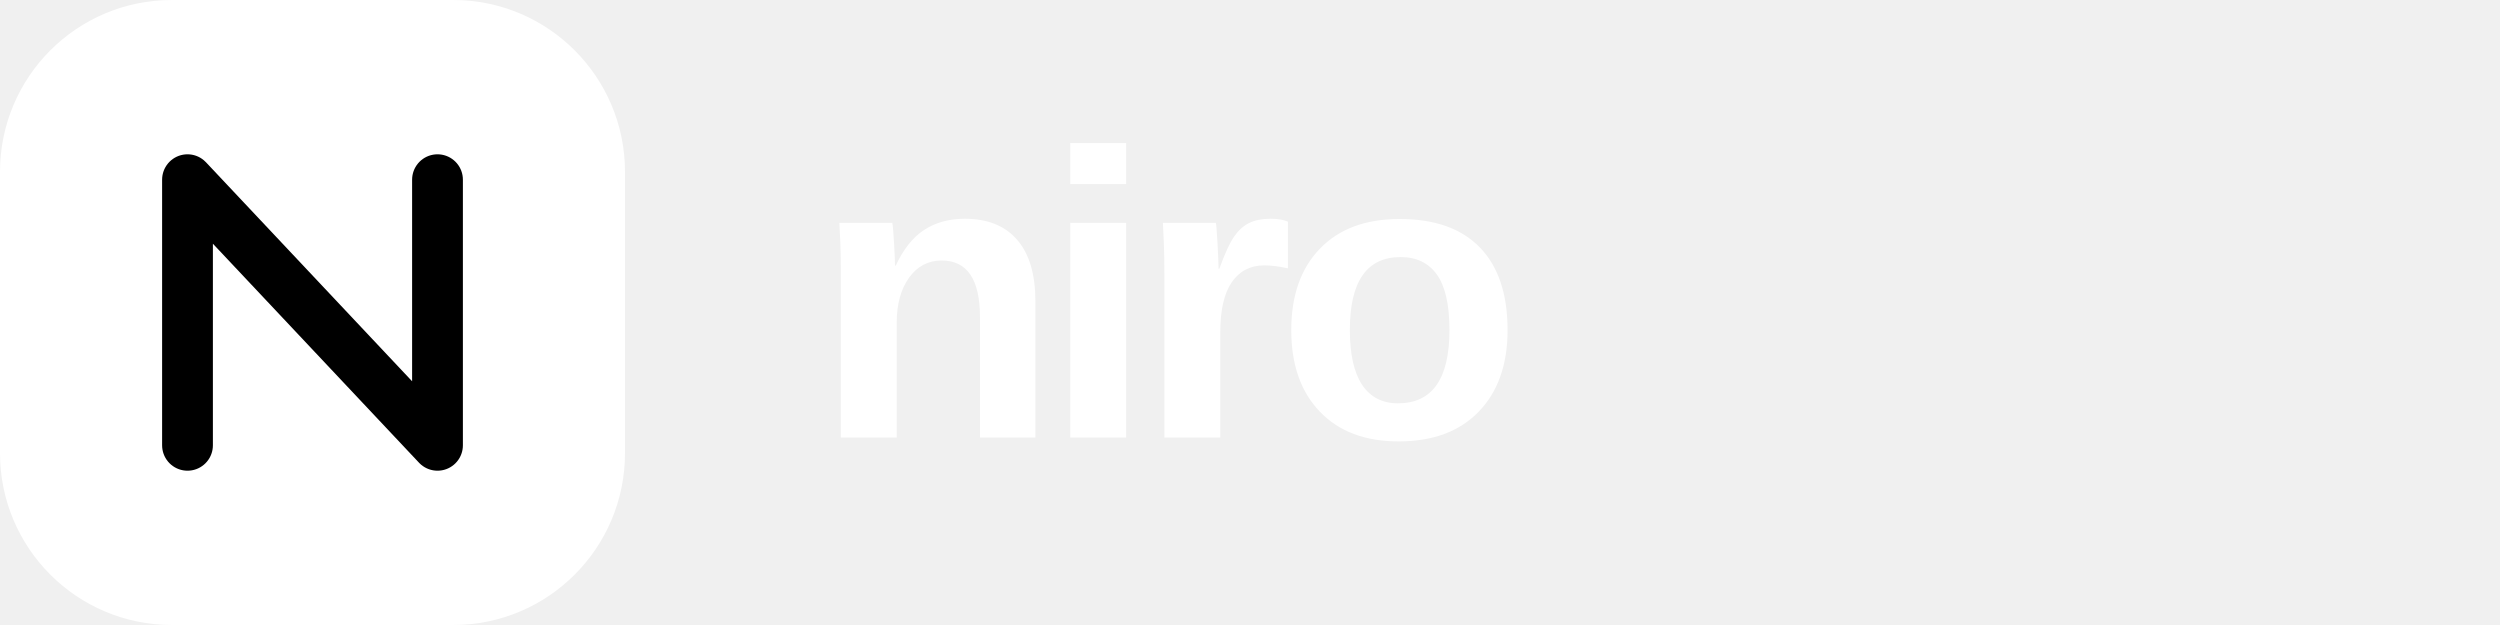
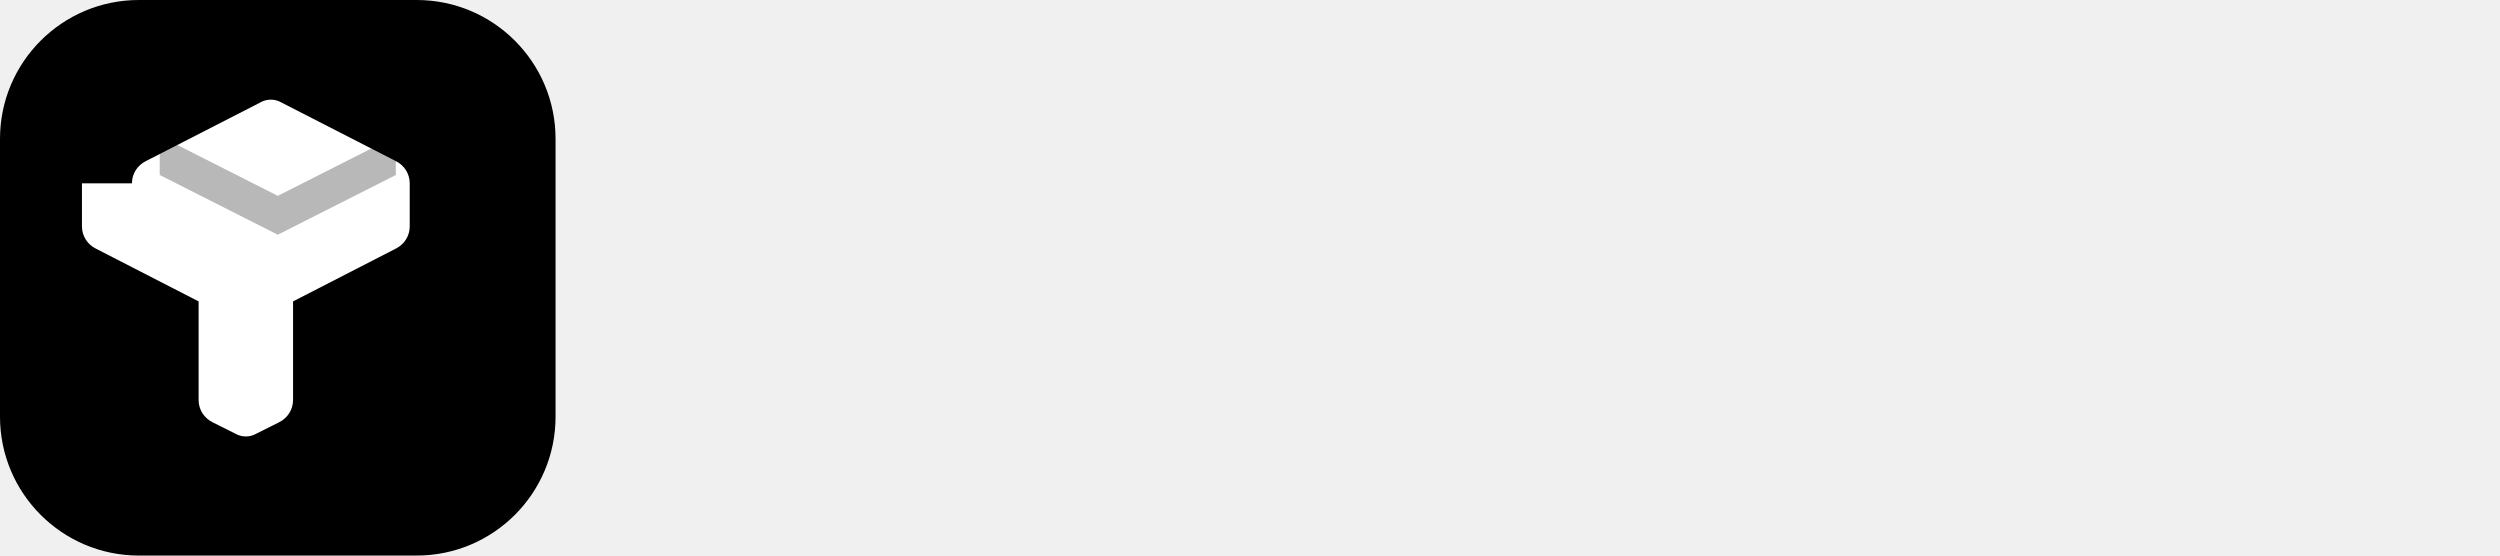
- <svg xmlns="http://www.w3.org/2000/svg" viewBox="0 0 160 40" fill="none">
-   <rect width="40" height="40" rx="11" fill="#ffffff" />
-   <path d="M12 28.5V11.5L28 28.5V11.5" stroke="#000000" stroke-width="3.25" stroke-linecap="round" stroke-linejoin="round" />
-   <text x="52" y="28" fill="#ffffff" font-family="Syne, Arial, sans-serif" font-size="26" font-weight="600" letter-spacing="-1.2">niro</text>
+ <svg xmlns="http://www.w3.org/2000/svg" viewBox="0 0 180 40" fill="none">
+   <rect width="40" height="40" rx="10" fill="#000000" />
+   <path fill="#ffffff" d="M9.5 13.2c0-.7.4-1.3 1-1.6l8.2-4.2c.5-.3 1.1-.3 1.6 0l8.2 4.2c.6.3 1 .9 1 1.6v3.1c0 .7-.4 1.3-1 1.6l-7.4 3.8v7.1c0 .7-.4 1.3-1 1.6l-1.6.8c-.5.3-1.1.3-1.6 0l-1.6-.8c-.6-.3-1-.9-1-1.6v-7.1l-7.4-3.8c-.6-.3-1-.9-1-1.6v-3.1z" />
+   <path fill="#000000" opacity="0.28" d="M20 14.1 L28.5 9.8 V12.6 L20 16.9 L11.5 12.6 V9.8 L20 14.1Z" />
</svg>
